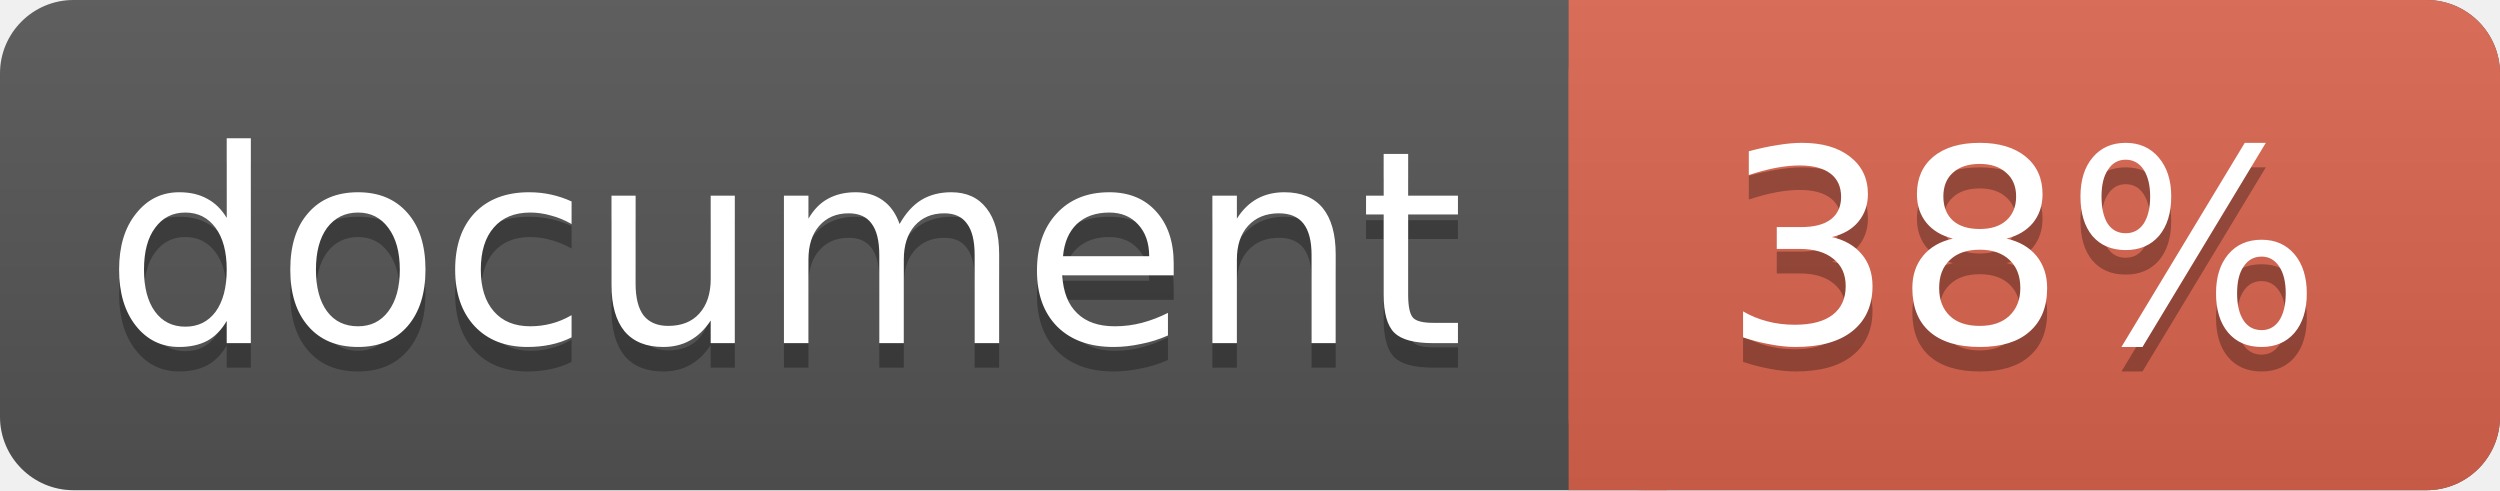
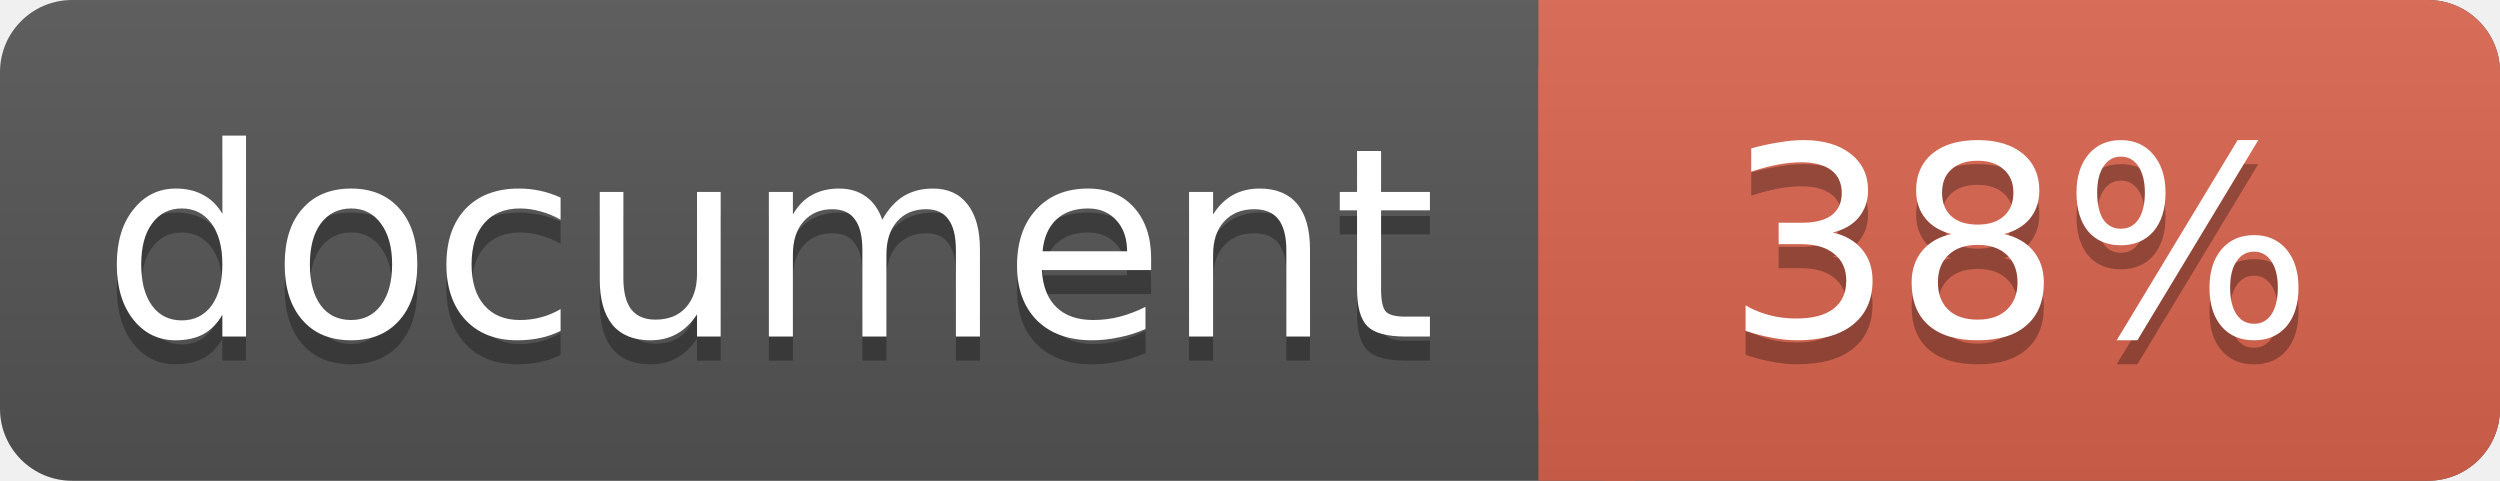
- <svg xmlns="http://www.w3.org/2000/svg" width="102" height="20">
+ <svg xmlns="http://www.w3.org/2000/svg" width="104" height="20">
  <linearGradient id="a" x2="0" y2="100%">
    <stop offset="0" stop-color="#bbb" stop-opacity=".1" />
    <stop offset="1" stop-opacity=".1" />
  </linearGradient>
-   <rect rx="3" width="102" height="20" fill="#555" />
-   <rect rx="3" x="64" width="38" height="20" fill="#db654f" />
+   <rect rx="3" width="104" height="20" fill="#555" />
+   <rect rx="3" x="64" width="40" height="20" fill="#db654f" />
  <path fill="#db654f" d="M64 0h4v20h-4z" />
-   <rect rx="3" width="102" height="20" fill="url(#a)" />
+   <rect rx="3" width="104" height="20" fill="url(#a)" />
  <g fill="#fff" text-anchor="middle" font-family="DejaVu Sans,Verdana,Geneva,sans-serif" font-size="11">
    <text x="32" y="15" fill="#010101" fill-opacity=".3">document</text>
    <text x="32" y="14">document</text>
-     <text x="82.5" y="15" fill="#010101" fill-opacity=".3">38%</text>
-     <text x="82.5" y="14">38%</text>
+     <text x="84" y="15" fill="#010101" fill-opacity=".3">38%</text>
+     <text x="84" y="14">38%</text>
  </g>
</svg>
